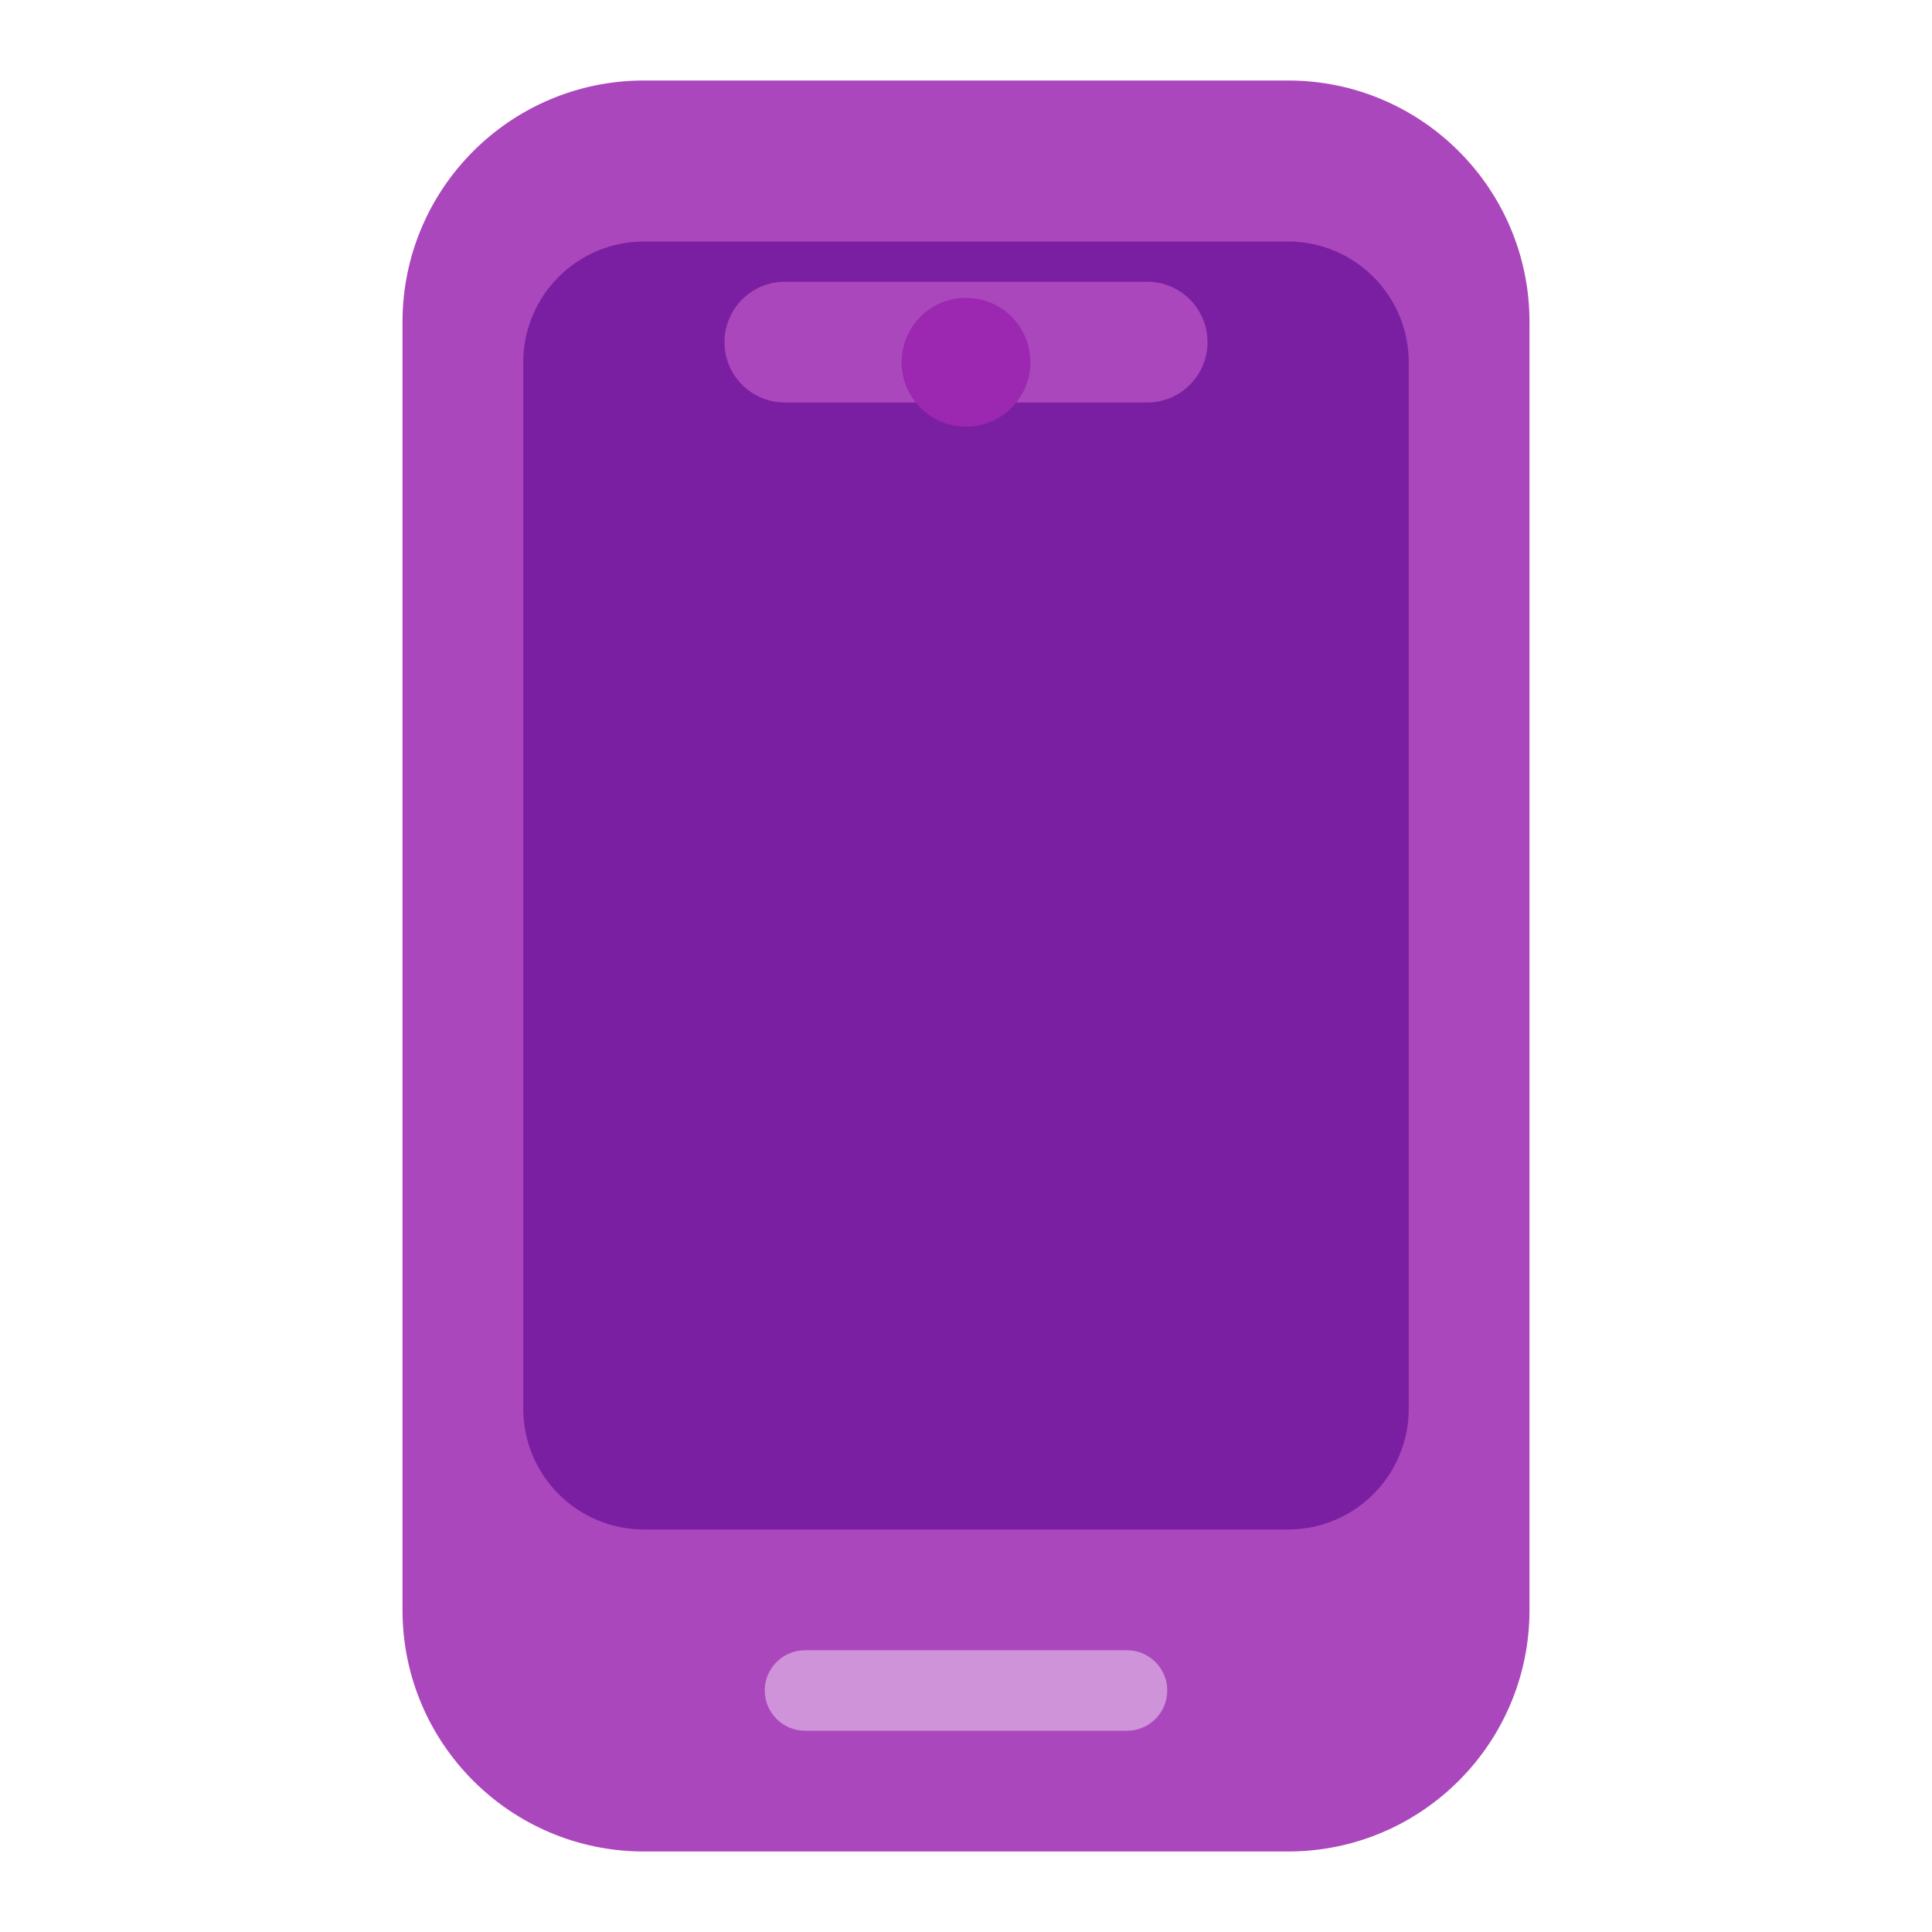
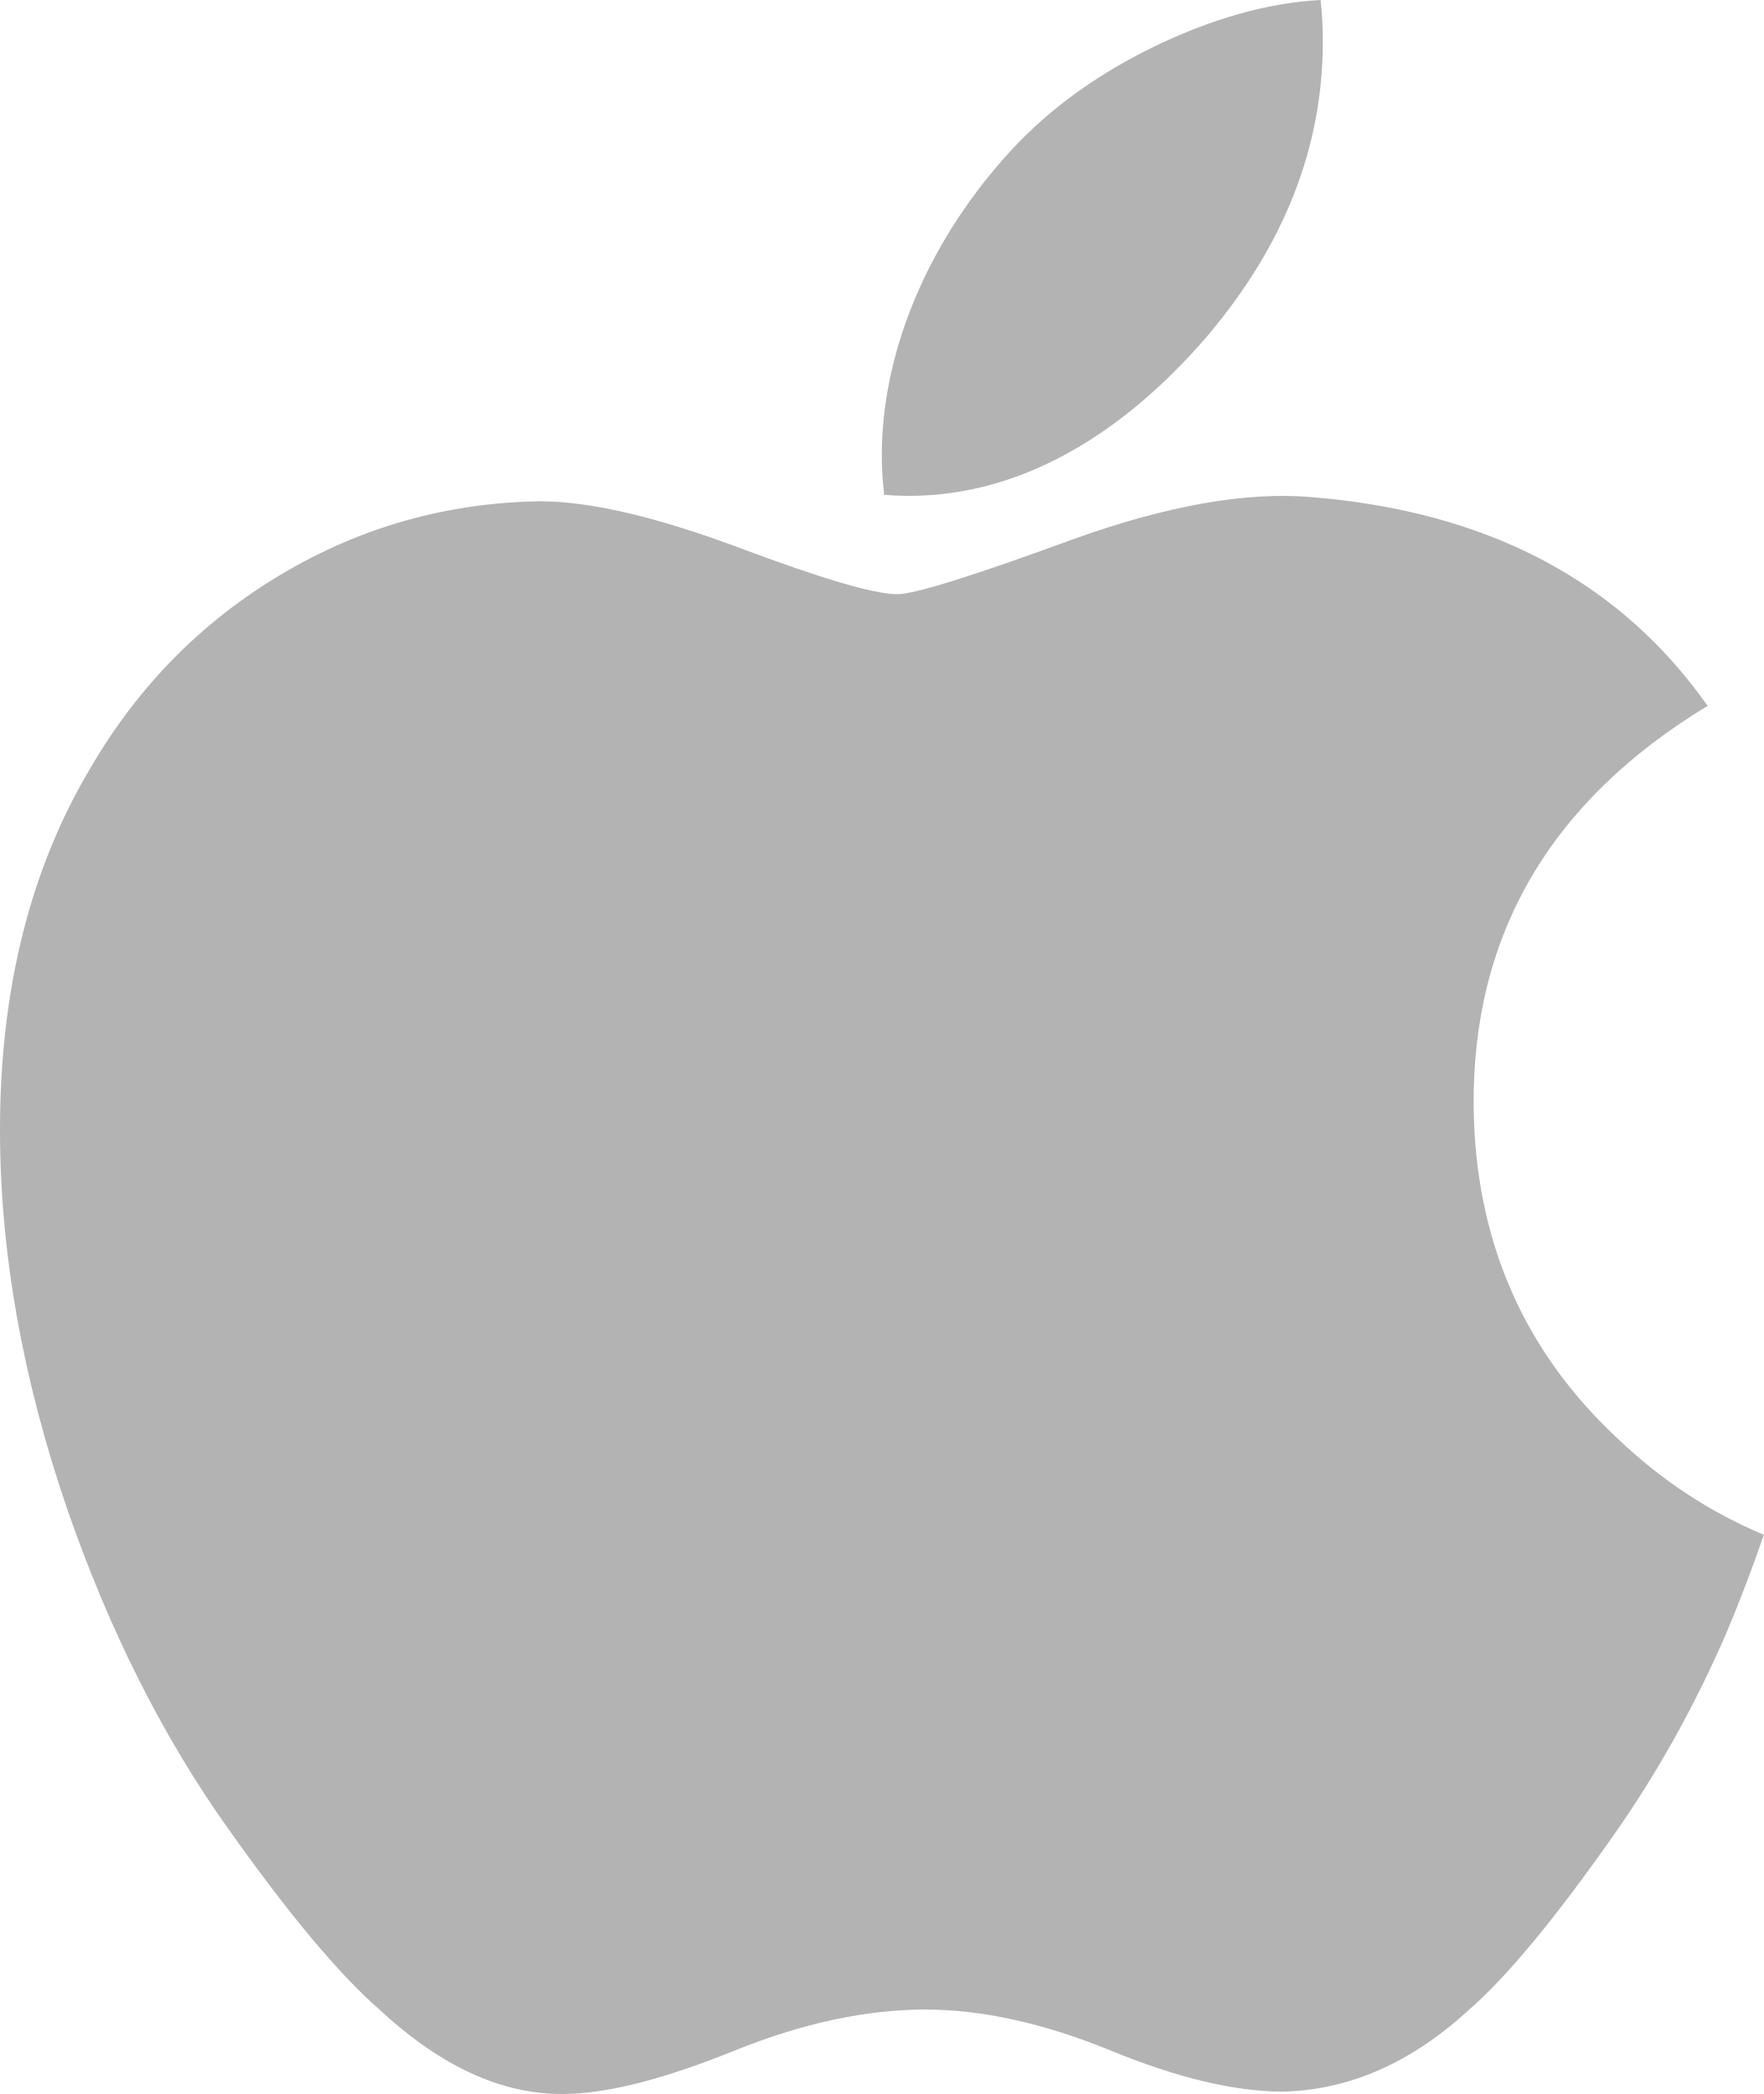
- <svg xmlns="http://www.w3.org/2000/svg" viewBox="0 0 24 24">
-   <rect x="5" y="1" width="14" height="22" rx="3" fill="#AB47BC" />
-   <rect x="6.5" y="3" width="11" height="16" rx="1.5" fill="#7B1FA2" />
-   <rect x="9" y="3.5" width="6" height="1.5" rx="0.75" fill="#AB47BC" />
-   <rect x="9.5" y="20.5" width="5" height="1" rx="0.5" fill="#CE93D8" />
-   <circle cx="12" cy="4.5" r="0.8" fill="#9C27B0" />
+ <svg xmlns="http://www.w3.org/2000/svg" width="842.32" height="1000">
+   <path fill="#b3b3b3" d="M824.666 779.304c-15.123 34.937-33.024 67.097-53.764 96.664-28.271 40.307-51.418 68.208-69.257 83.701-27.653 25.431-57.282 38.456-89.01 39.196-22.777 0-50.245-6.481-82.22-19.629-32.079-13.086-61.56-19.567-88.516-19.567-28.271 0-58.591 6.481-91.022 19.567-32.481 13.148-58.646 19.999-78.652 20.678-30.425 1.296-60.751-12.098-91.022-40.246-19.32-16.851-43.486-45.739-72.436-86.664-31.061-43.702-56.597-94.38-76.603-152.156C10.74 658.443 0 598.013 0 539.508c0-67.016 14.481-124.817 43.486-173.254C66.282 327.348 96.608 296.658 134.564 274.128c37.956-22.53 78.967-34.011 123.132-34.746 24.166 0 55.856 7.475 95.238 22.166 39.27 14.74 64.486 22.215 75.541 22.215 8.265 0 36.277-8.741 83.763-26.166 44.906-16.16 82.806-22.851 113.855-20.215 84.133 6.79 147.341 39.956 189.377 99.707-75.245 45.591-112.466 109.447-111.725 191.365.679 63.807 23.826 116.904 69.319 159.063 20.617 19.567 43.641 34.69 69.257 45.431-5.555 16.111-11.419 31.542-17.654 46.357zM631.709 20.006c0 50.011-18.271 96.707-54.69 139.928-43.949 51.381-97.108 81.072-154.755 76.387-.735-6-1.16-12.314-1.16-18.95 0-48.011 20.901-99.392 58.017-141.403 18.53-21.271 42.097-38.957 70.677-53.066C578.316 9.002 605.29 1.316 630.66 0c.741 6.686 1.049 13.372 1.049 20.005z" />
</svg>
